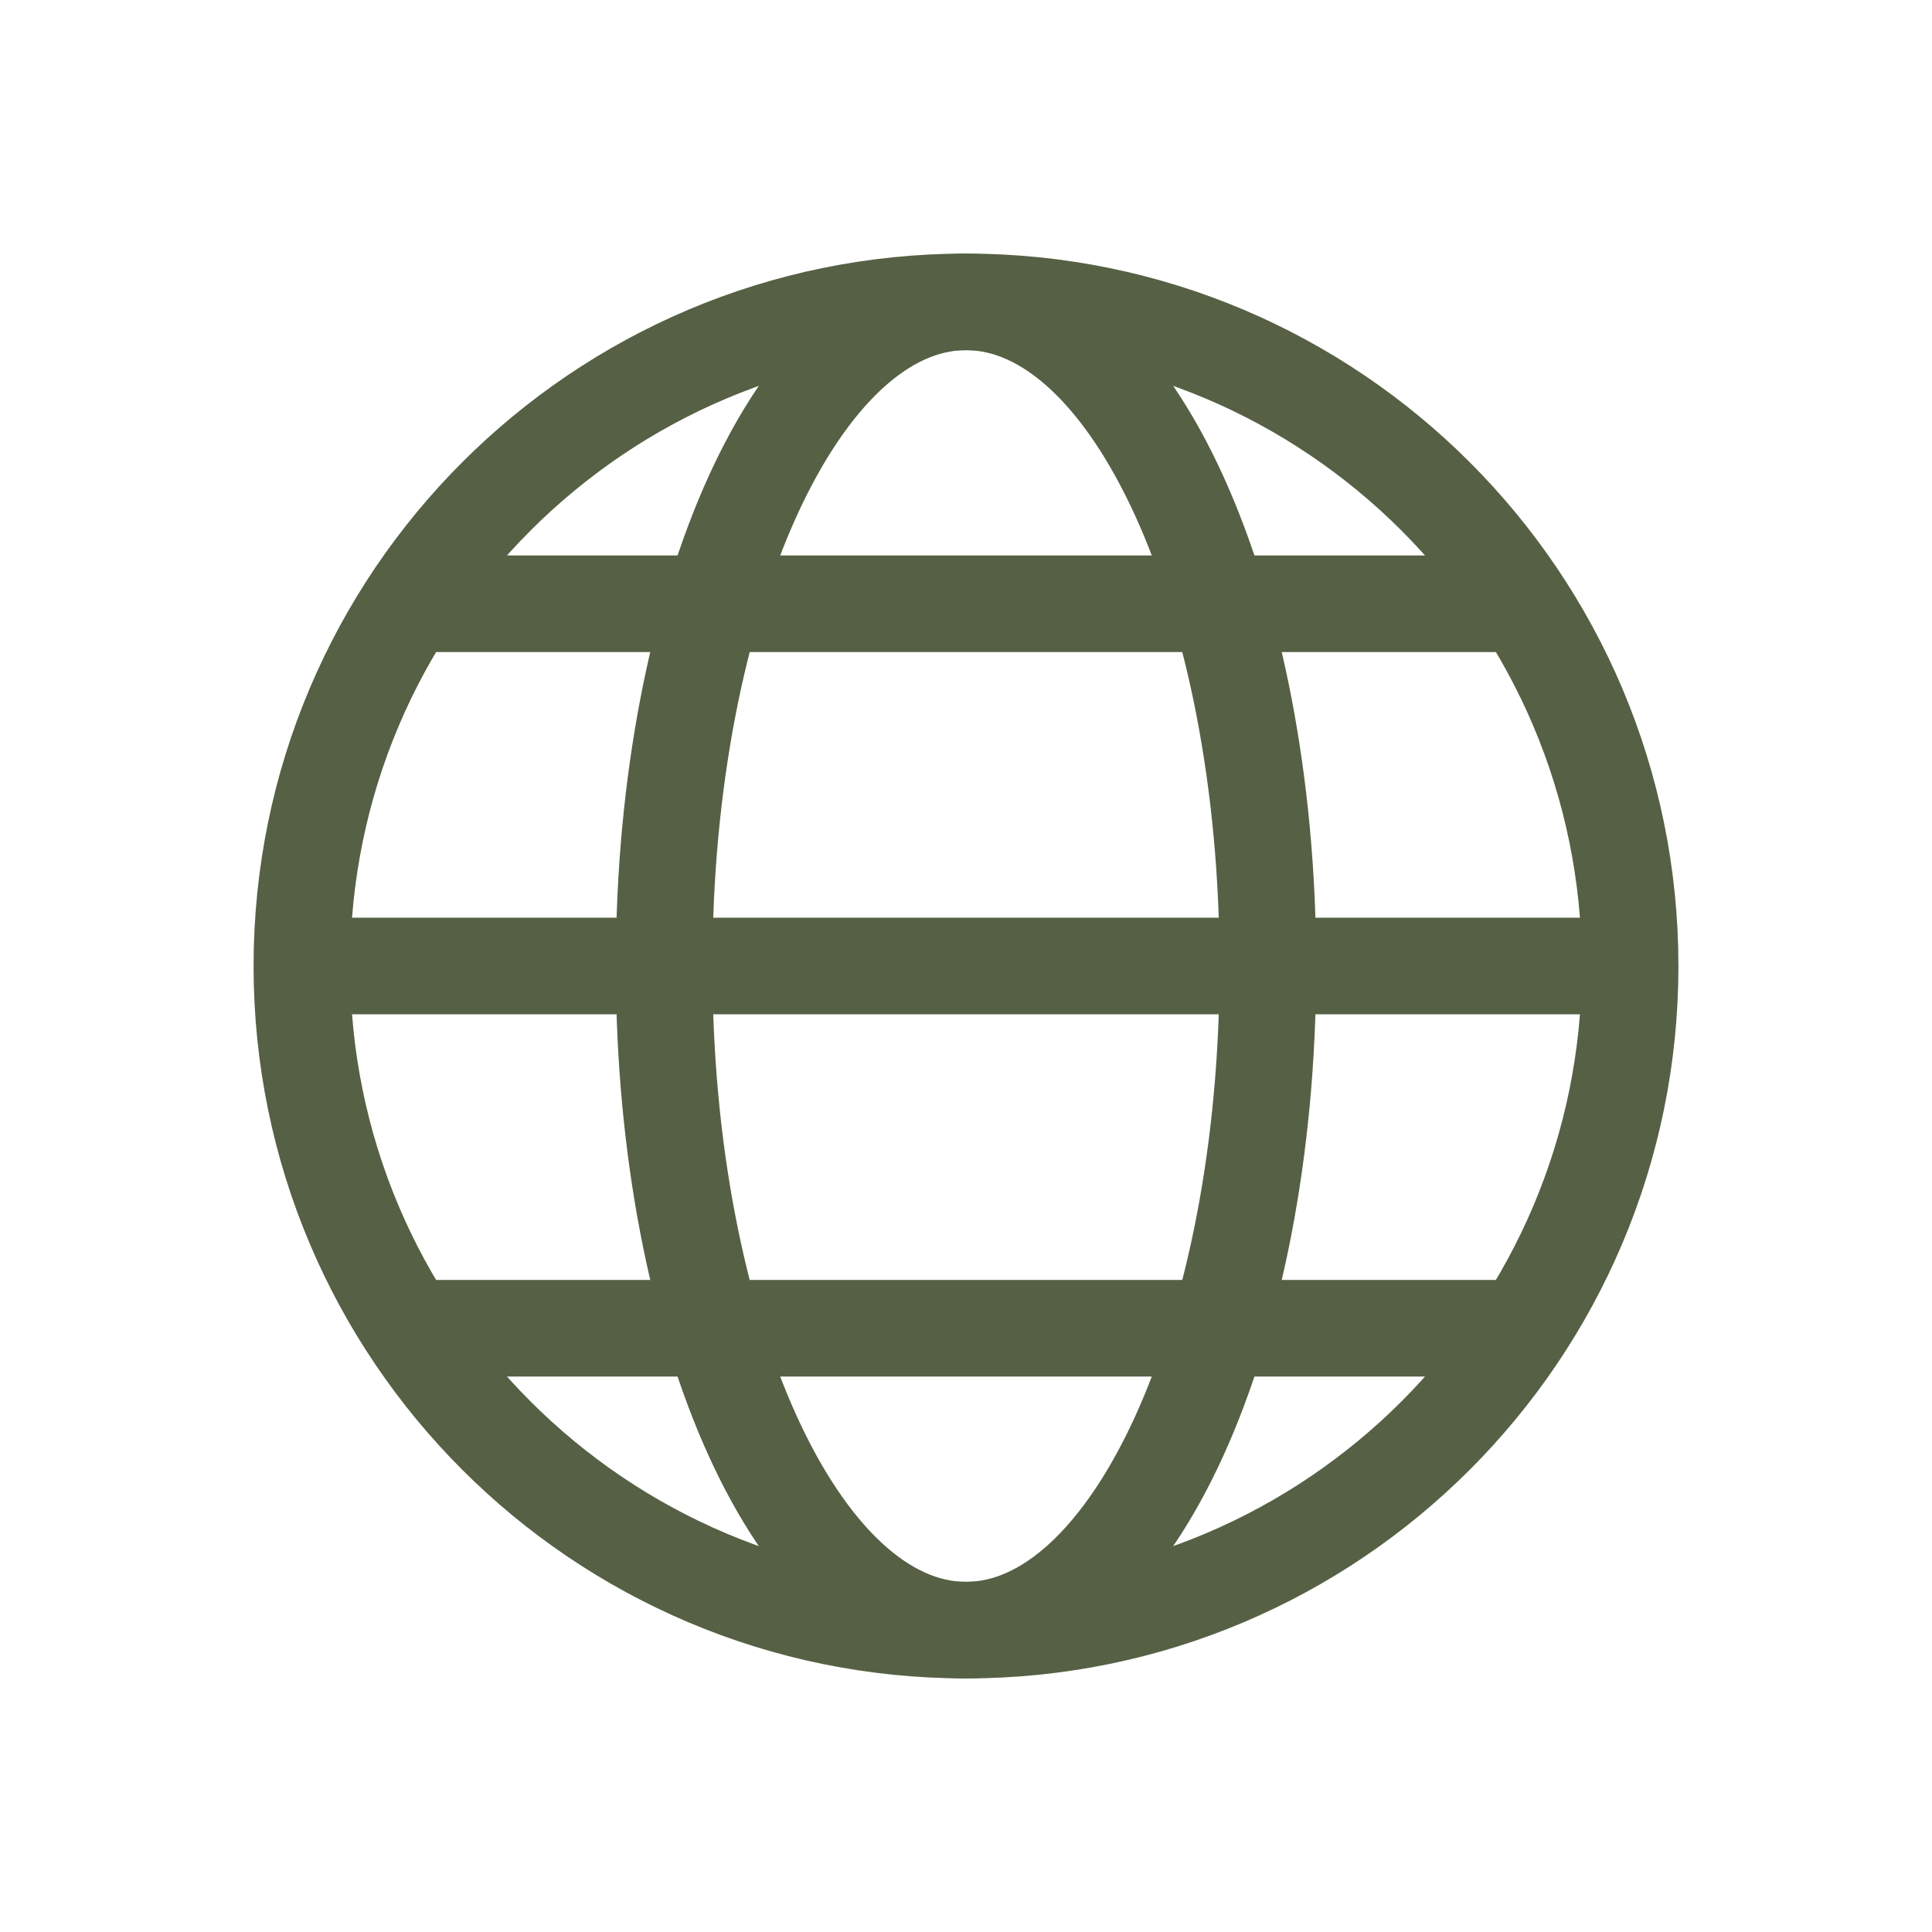
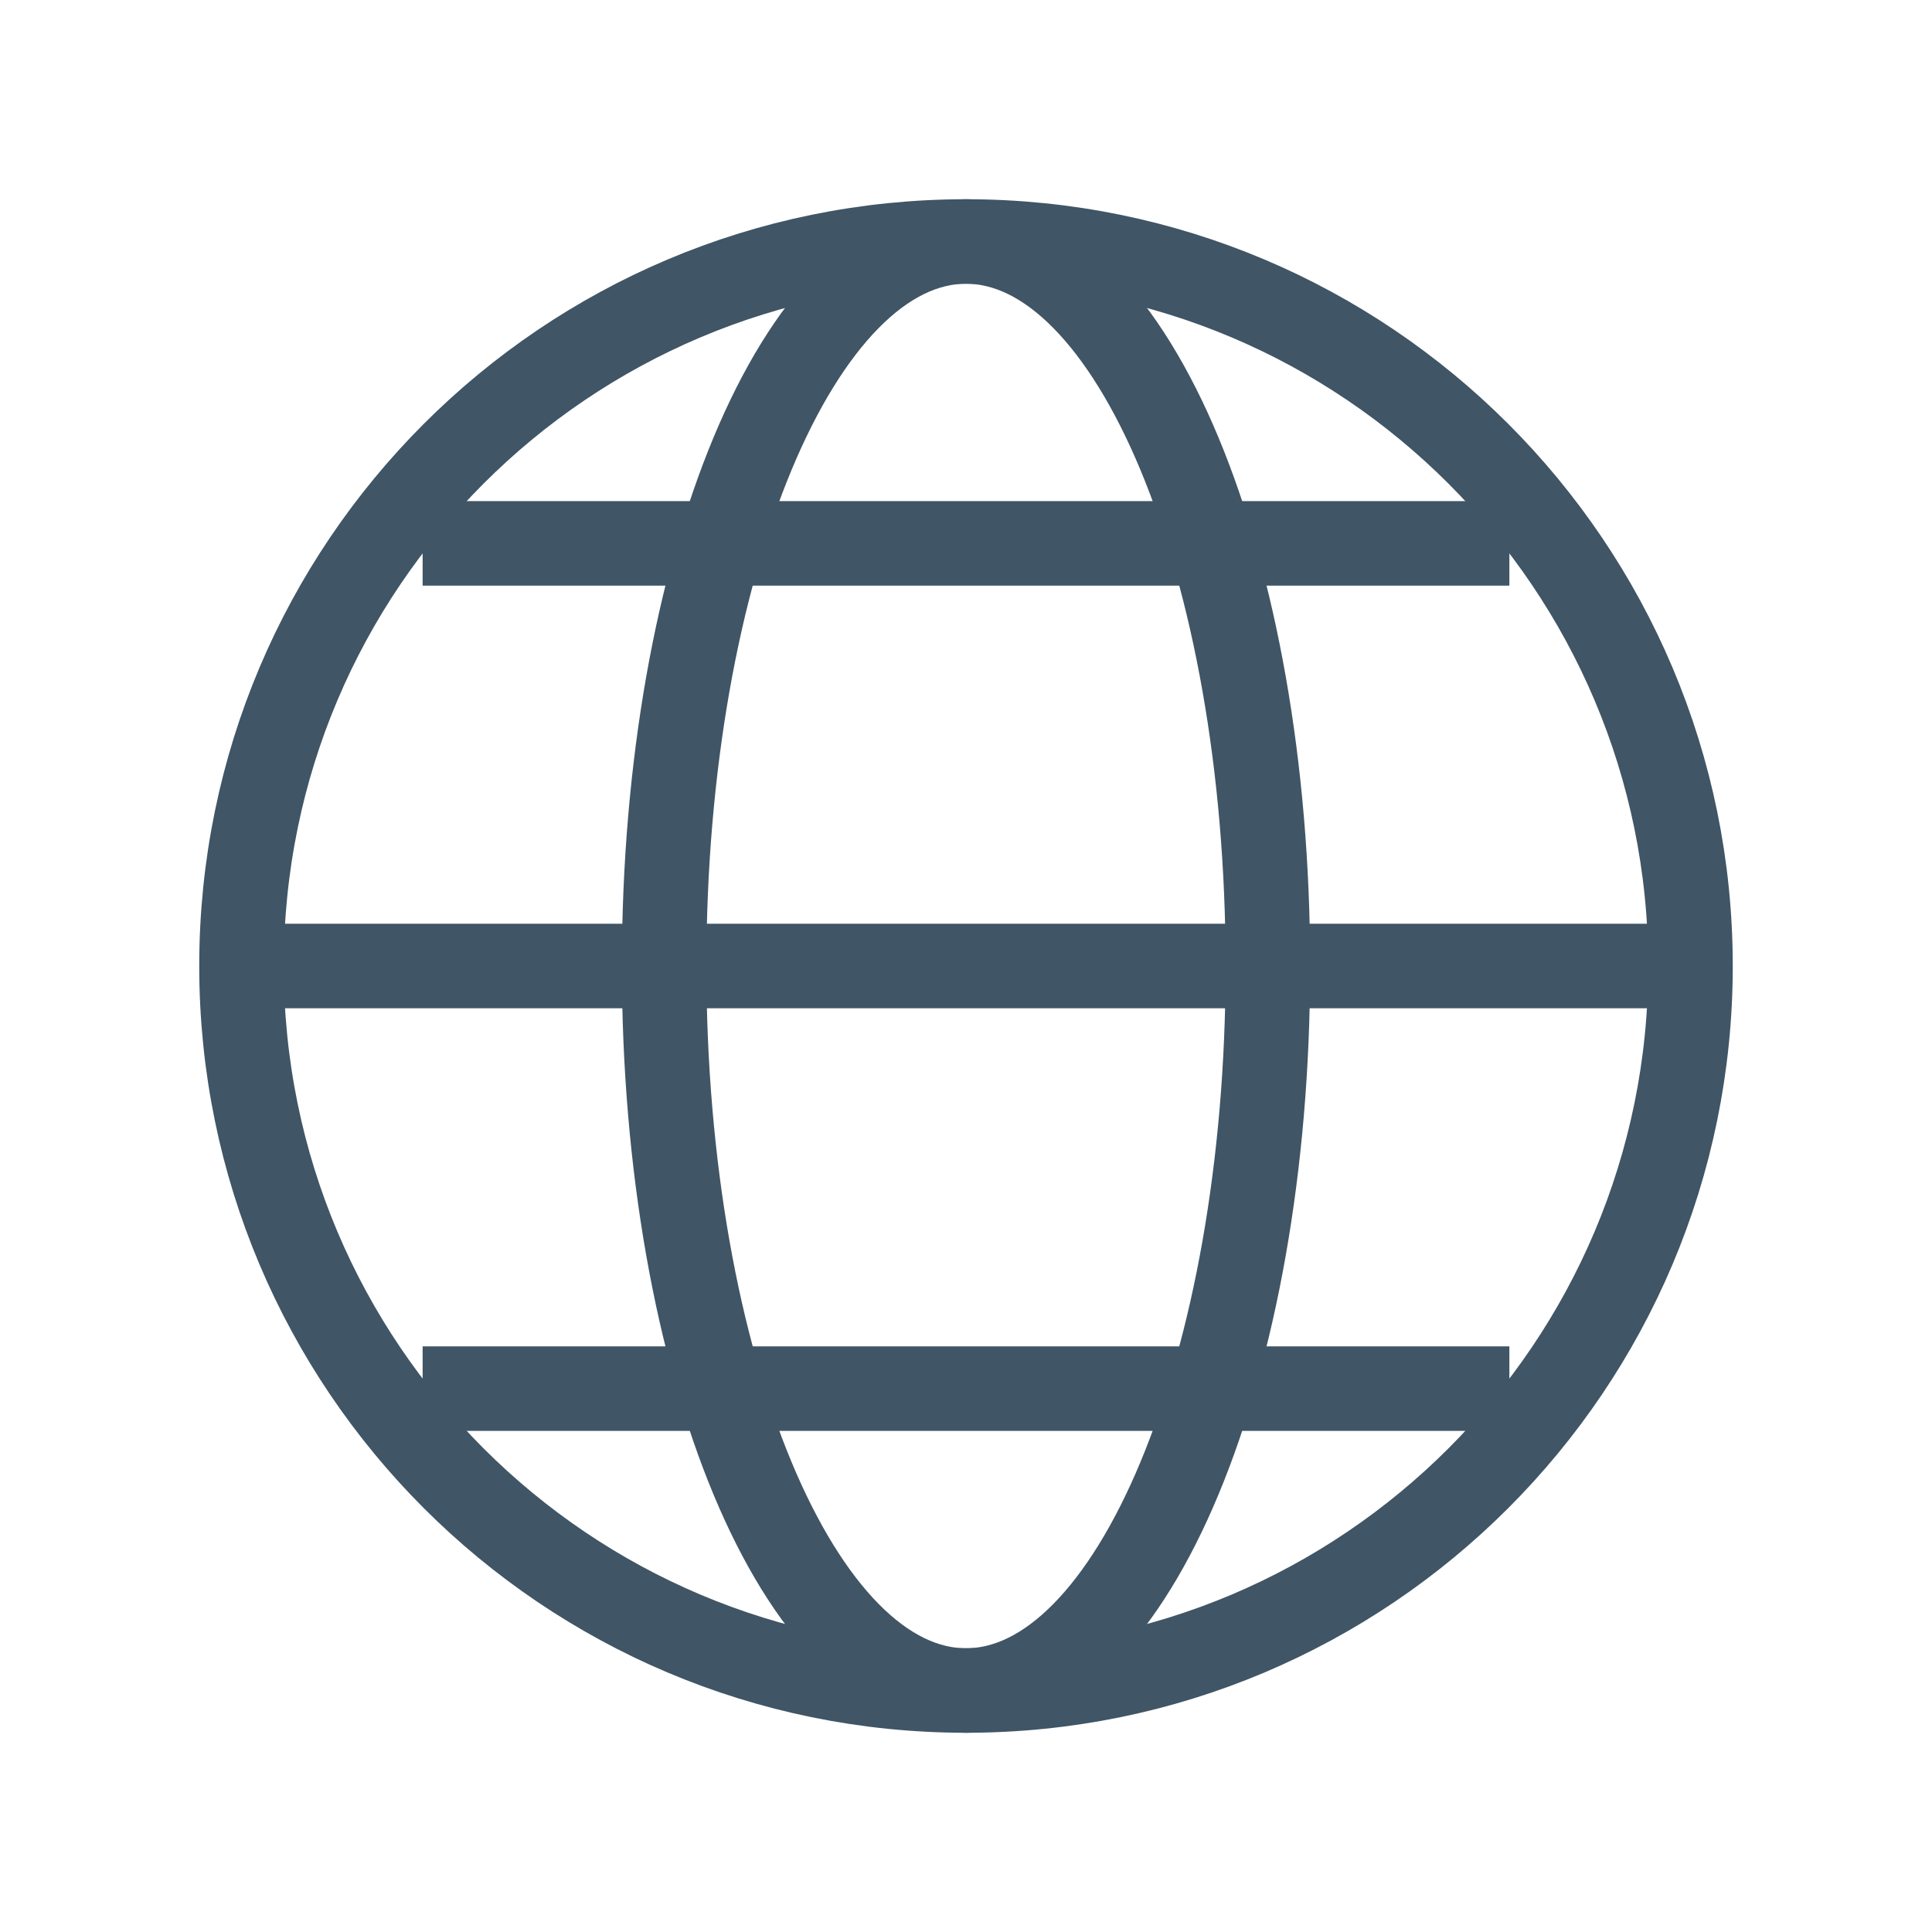
- <svg xmlns="http://www.w3.org/2000/svg" viewBox="0 0 32 32" fill="none" stroke="#566044" stroke-width="1.6">
-   <circle cx="16" cy="16" r="11" />
-   <ellipse cx="16" cy="16" rx="5" ry="11" />
-   <path d="M5 16h22M7 10h18M7 22h18" />
+ <svg xmlns="http://www.w3.org/2000/svg" viewBox="0 0 32 32">
+   <g fill="none" stroke="#405565" stroke-width="1.4">
+     <circle cx="16" cy="16" r="12" />
+     <ellipse cx="16" cy="16" rx="5" ry="12" />
+     <path d="M4 16h24M7 9h18M7 23h18" />
+   </g>
</svg>
